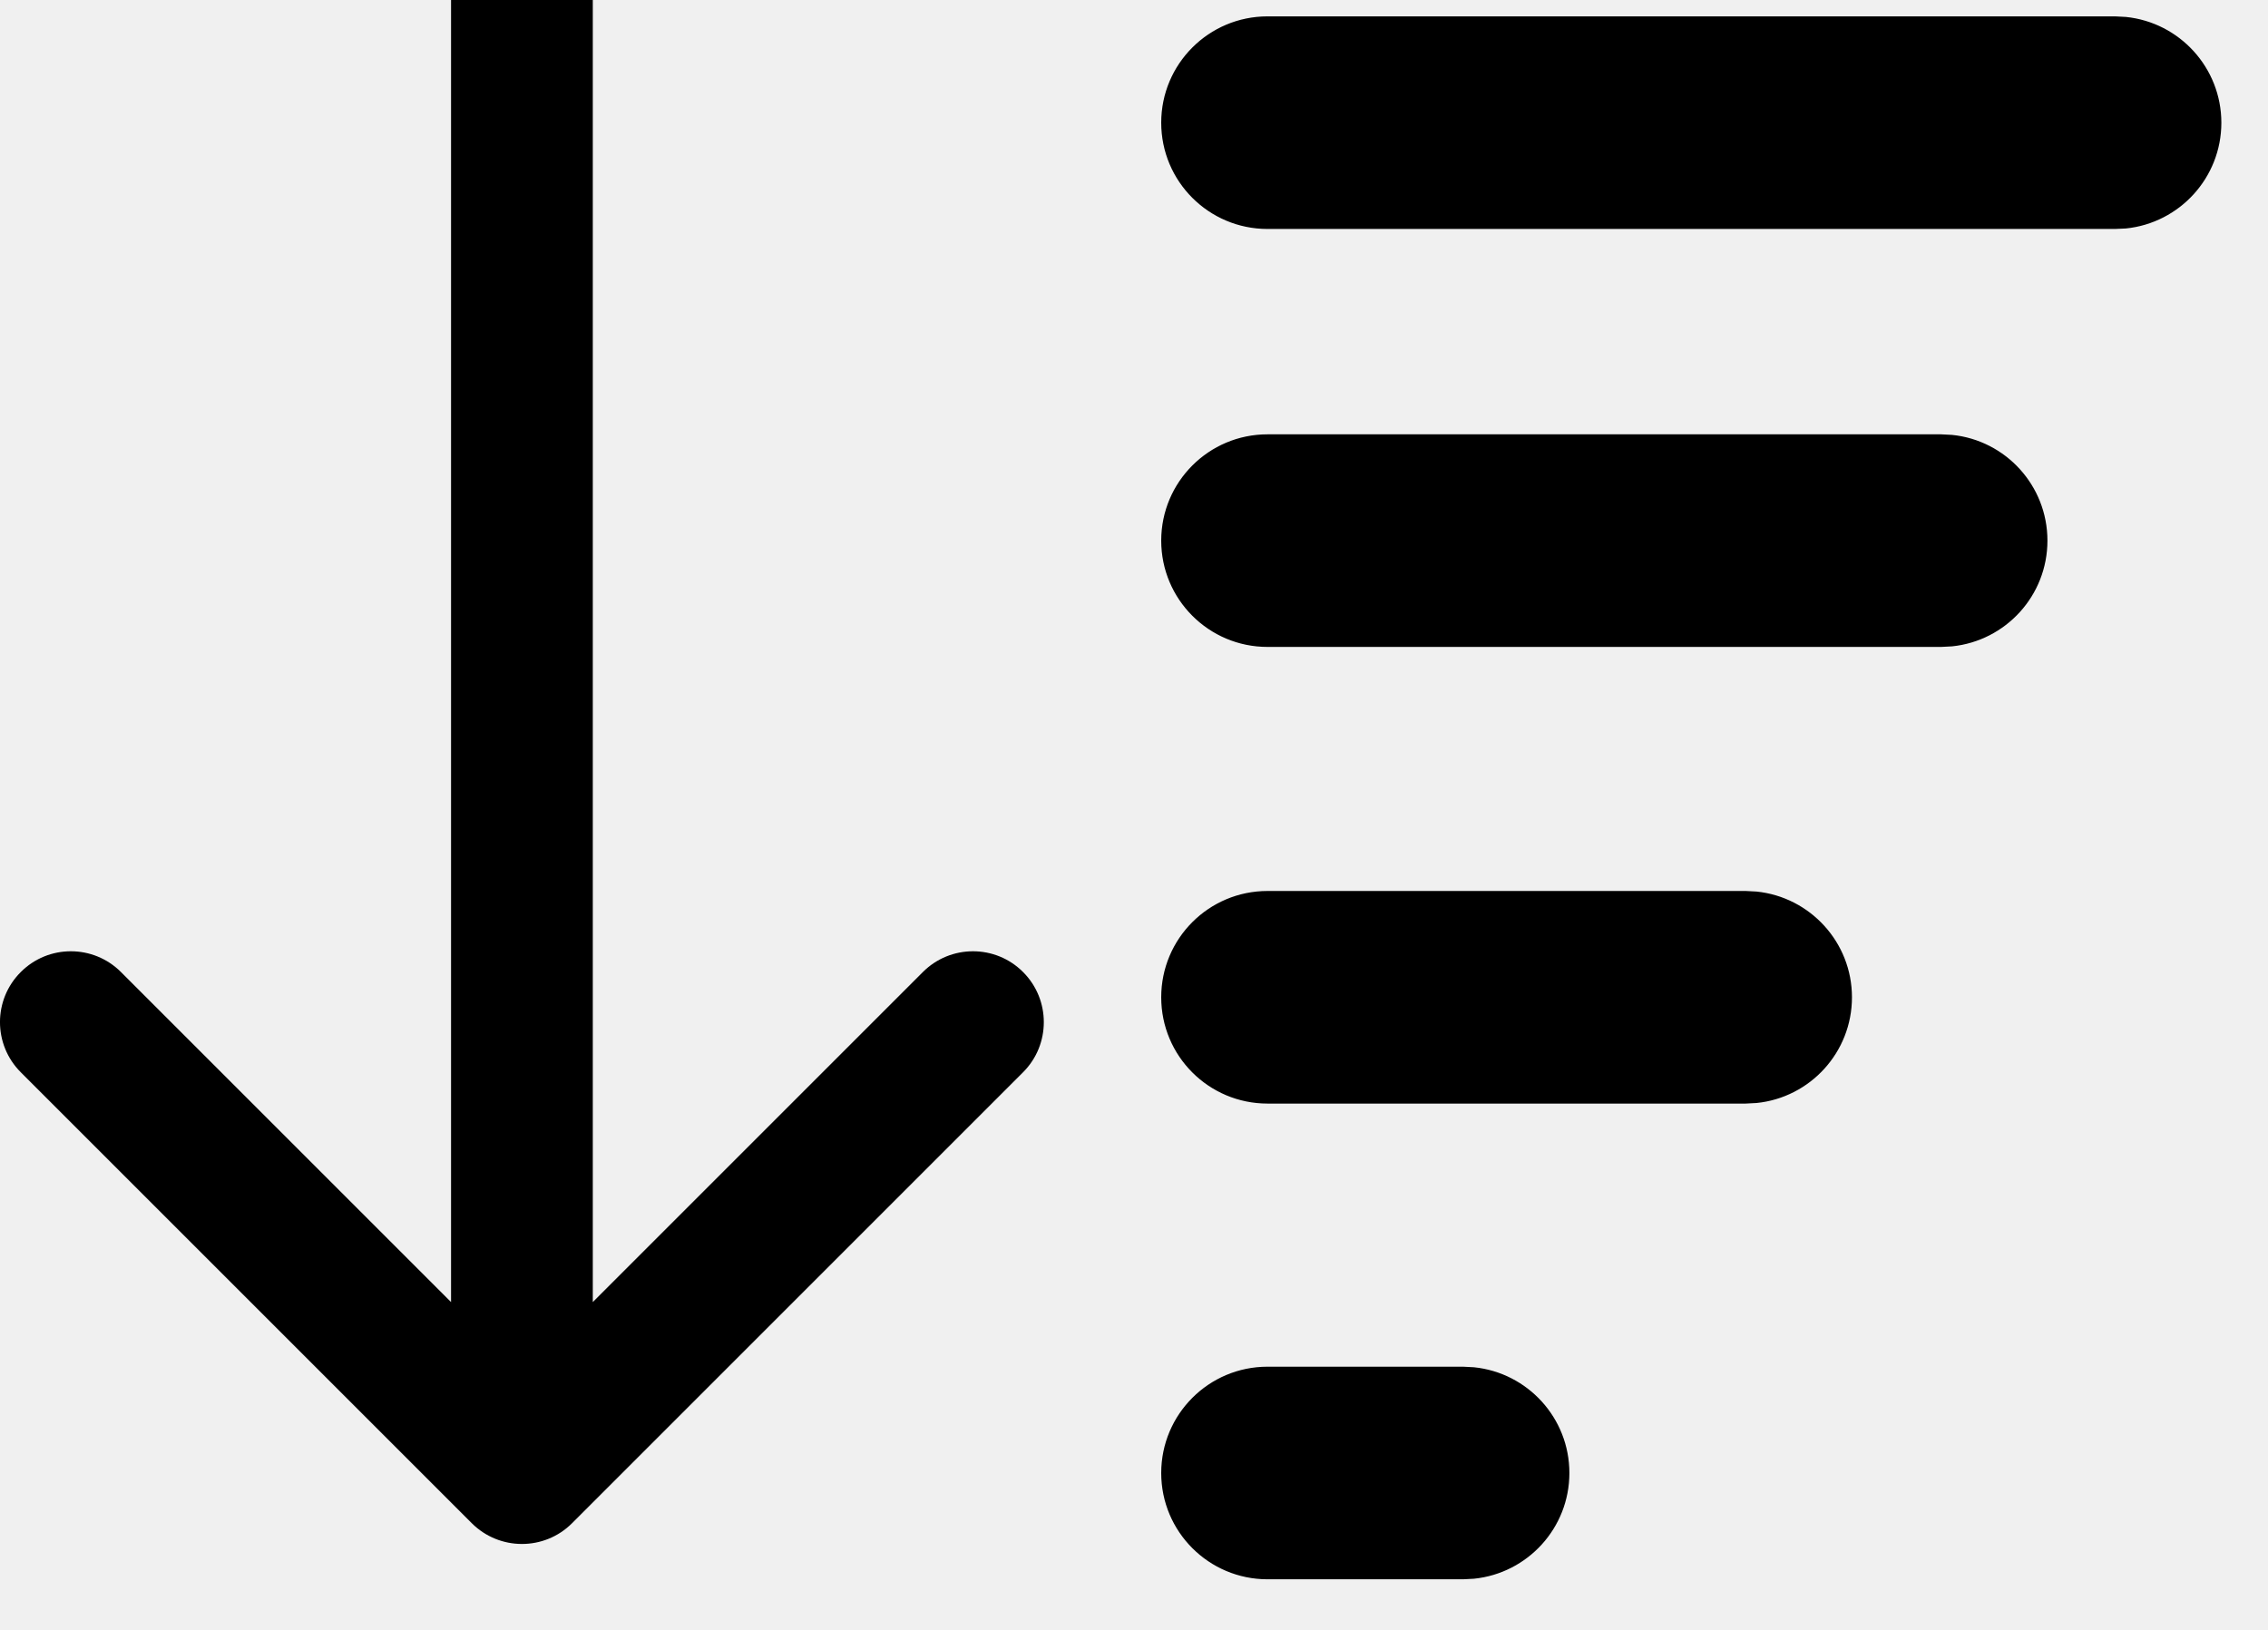
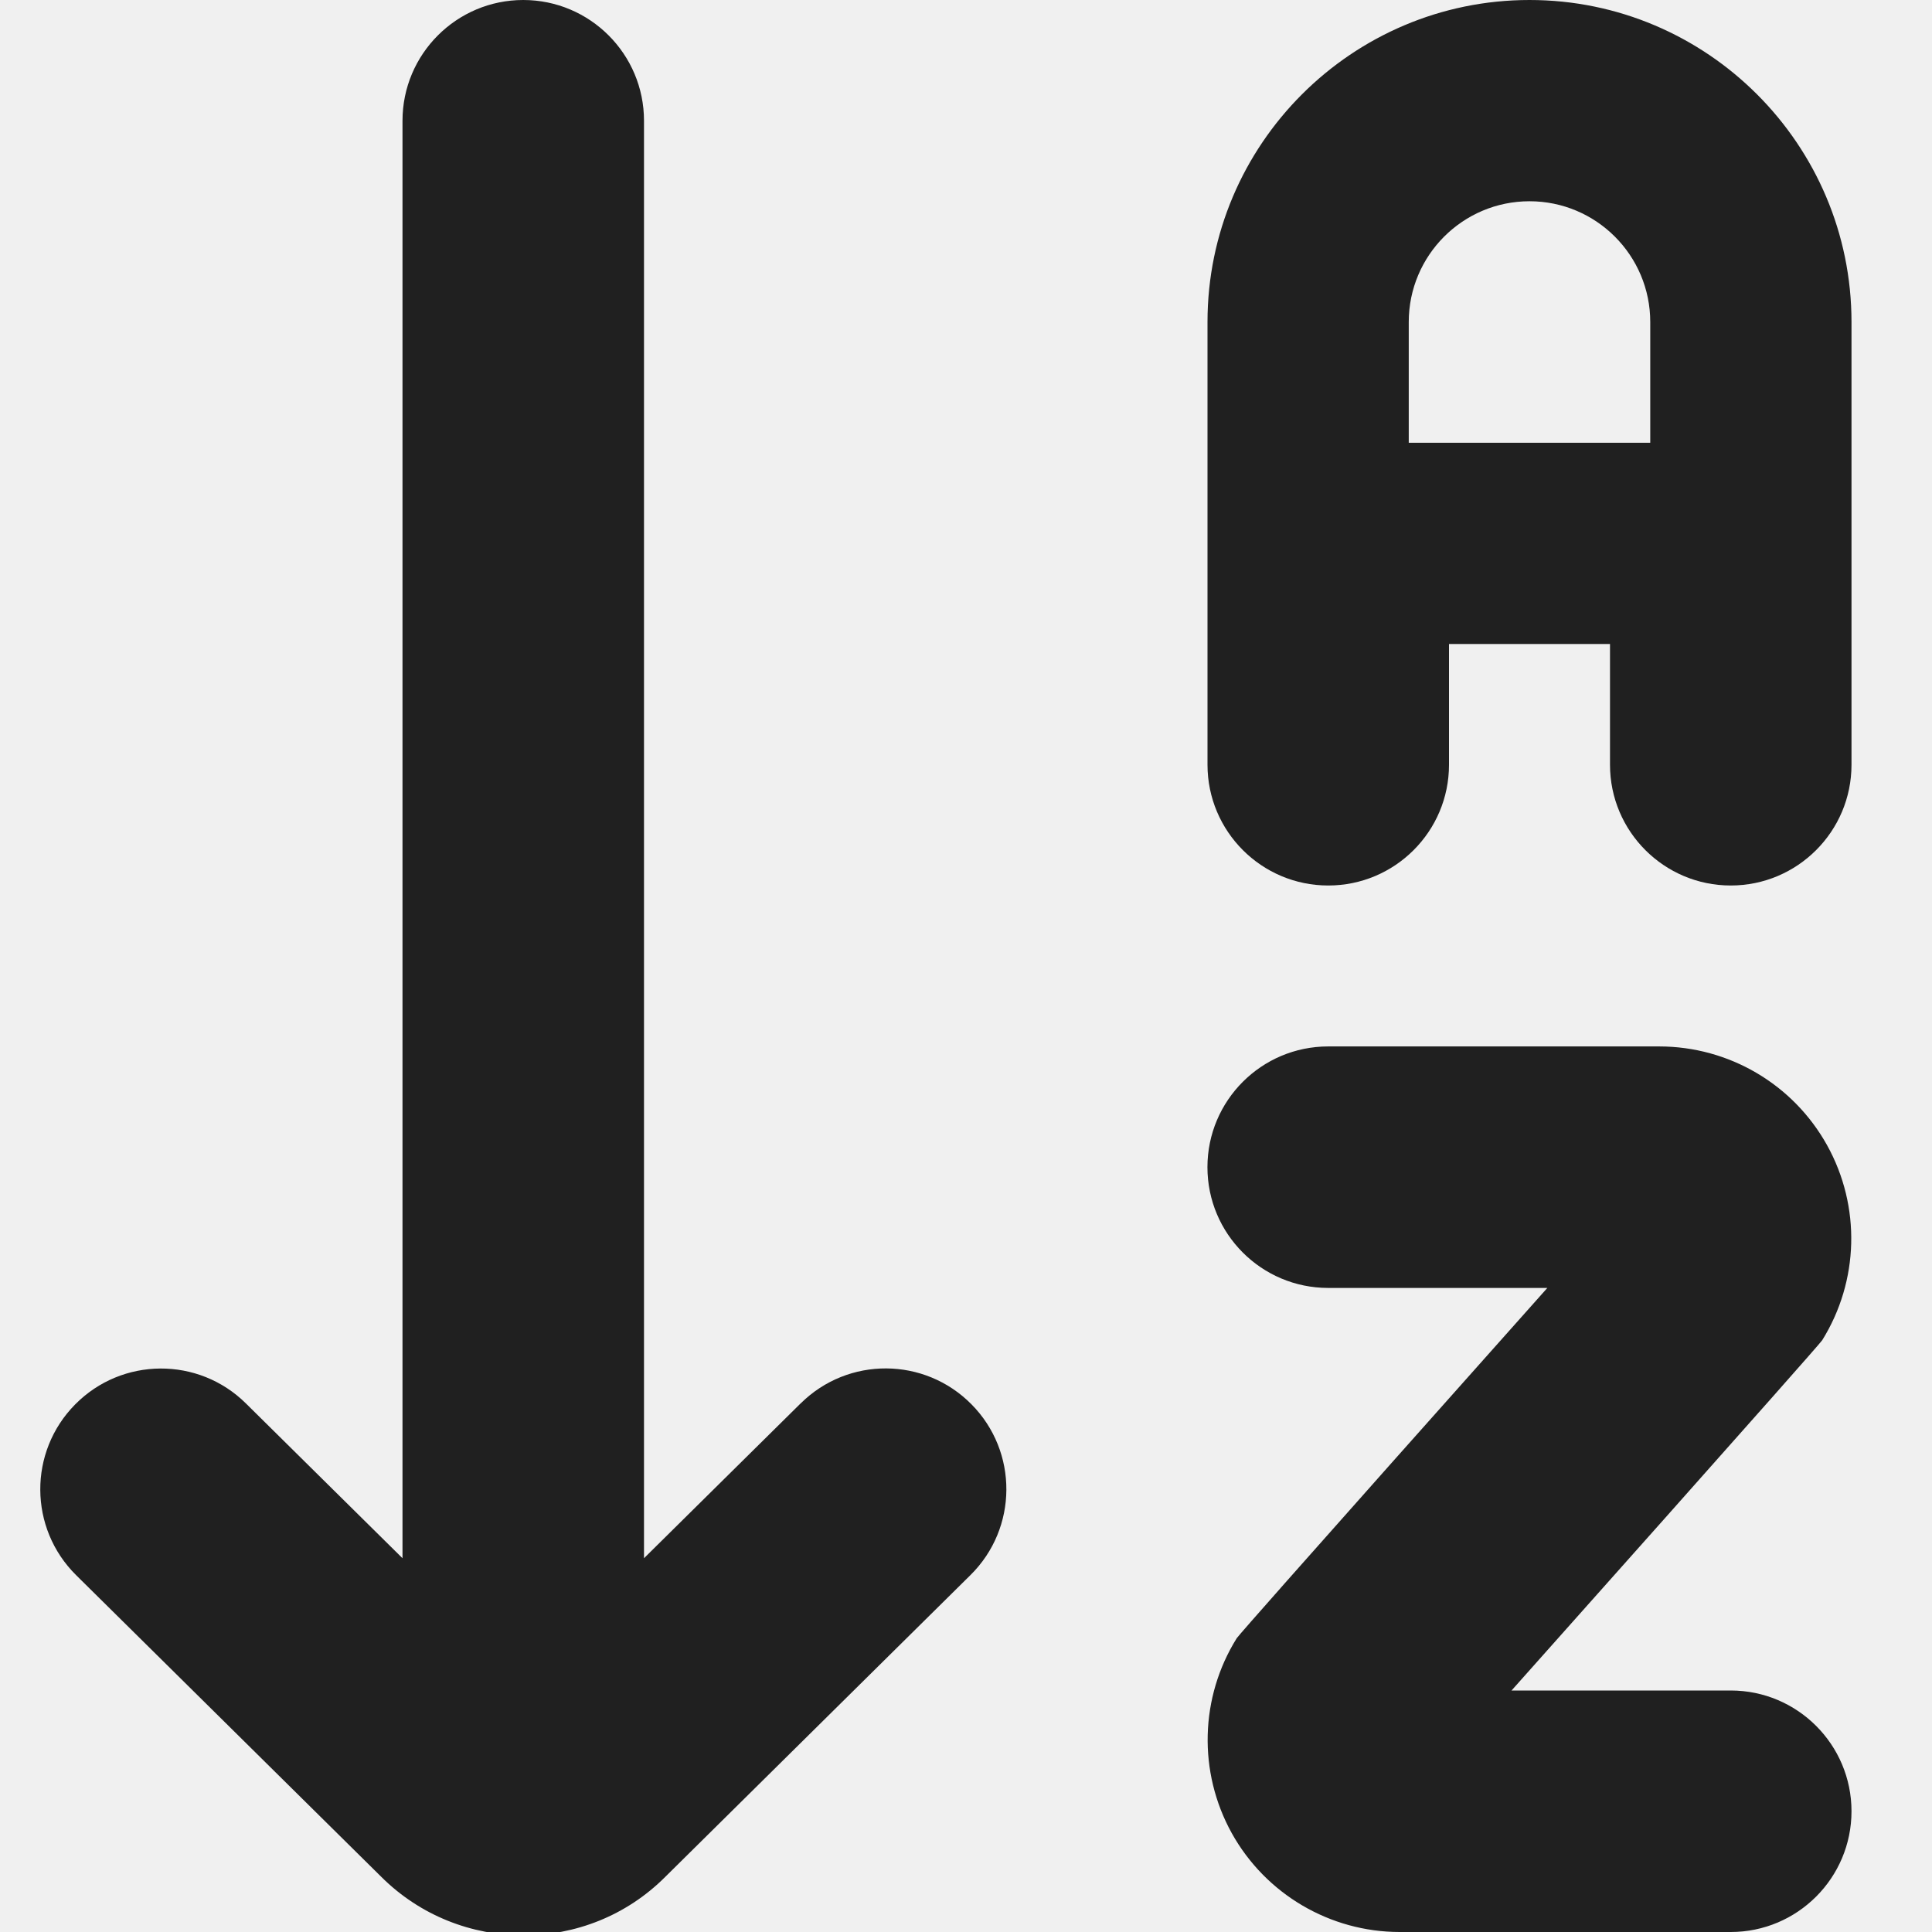
- <svg xmlns="http://www.w3.org/2000/svg" width="32" height="23" viewBox="0 0 32 23" fill="none">
-   <path d="M20.797 19.294C21.553 19.371 22.143 20.009 22.143 20.786C22.143 21.563 21.553 22.201 20.797 22.278L20.643 22.286H17.884C17.055 22.286 16.384 21.614 16.384 20.786C16.384 19.958 17.055 19.286 17.884 19.286H20.643L20.797 19.294ZM8.364 18.374L13.021 13.717C13.412 13.326 14.045 13.326 14.435 13.717C14.825 14.107 14.825 14.741 14.435 15.131L8.071 21.495C7.681 21.885 7.048 21.885 6.657 21.495L0.293 15.131C-0.098 14.74 -0.098 14.107 0.293 13.717C0.683 13.326 1.316 13.326 1.707 13.717L6.364 18.374V0H8.364V18.374ZM24.783 12.581C25.539 12.658 26.13 13.297 26.13 14.073C26.13 14.85 25.539 15.489 24.783 15.565L24.63 15.573H17.884C17.055 15.573 16.384 14.902 16.384 14.073C16.384 13.245 17.055 12.573 17.884 12.573H24.63L24.783 12.581ZM27.542 6.137C28.298 6.213 28.888 6.852 28.888 7.629C28.888 8.406 28.298 9.044 27.542 9.121L27.388 9.129H17.884C17.055 9.129 16.384 8.457 16.384 7.629C16.384 6.801 17.055 6.129 17.884 6.129H27.388L27.542 6.137ZM29.995 0.239C30.751 0.316 31.341 0.955 31.342 1.731C31.342 2.508 30.751 3.147 29.995 3.224L29.842 3.231H17.884C17.055 3.231 16.384 2.56 16.384 1.731C16.384 0.903 17.055 0.231 17.884 0.231H29.842L29.995 0.239Z" fill="black" />
+ <svg xmlns="http://www.w3.org/2000/svg" width="30" height="30" viewBox="0 0 30 30" fill="none">
+   <g clip-path="url(#clip0_718_1807)">
+     <path d="M28.75 28.125C28.75 29.16 27.91 30 26.875 30H21.735C20.651 30 19.652 29.411 19.126 28.464C18.601 27.515 18.631 26.356 19.204 25.438C19.261 25.346 24.027 19.999 24.027 19.999H20.624C19.589 19.999 18.749 19.159 18.749 18.124C18.749 17.089 19.589 16.249 20.624 16.249H25.764C26.848 16.249 27.846 16.837 28.372 17.785C28.898 18.734 28.867 19.892 28.295 20.811C28.238 20.902 23.471 26.25 23.471 26.25H26.875C27.91 26.25 28.75 27.09 28.75 28.125ZM28.75 5V11.875C28.75 12.91 27.91 13.75 26.875 13.75C25.84 13.75 25 12.91 25 11.875V10H22.5V11.875C22.5 12.91 21.66 13.75 20.625 13.75C19.59 13.75 18.75 12.91 18.75 11.875V5C18.75 2.243 20.992 0 23.75 0C26.508 0 28.75 2.243 28.75 5ZM25.625 6.875V5C25.625 3.965 24.785 3.125 23.75 3.125C22.715 3.125 21.875 3.965 21.875 5V6.875H25.625ZM12.431 21.793L10 24.196V1.875C10 0.84 9.16 0 8.125 0C7.09 0 6.25 0.84 6.25 1.875V24.196L3.819 21.793C3.084 21.064 1.895 21.07 1.167 21.808C0.439 22.544 0.446 23.731 1.182 24.459L5.916 29.139C6.526 29.749 7.327 30.052 8.129 30.052C8.93 30.052 9.724 29.75 10.329 29.145L15.07 24.457C15.806 23.73 15.814 22.543 15.085 21.806C14.357 21.069 13.17 21.062 12.434 21.791L12.431 21.793Z" fill="#202020" />
+   </g>
+   <defs>
+     <clipPath id="clip0_718_1807">
+       <rect width="30" height="30" fill="white" />
+     </clipPath>
+   </defs>
</svg>
